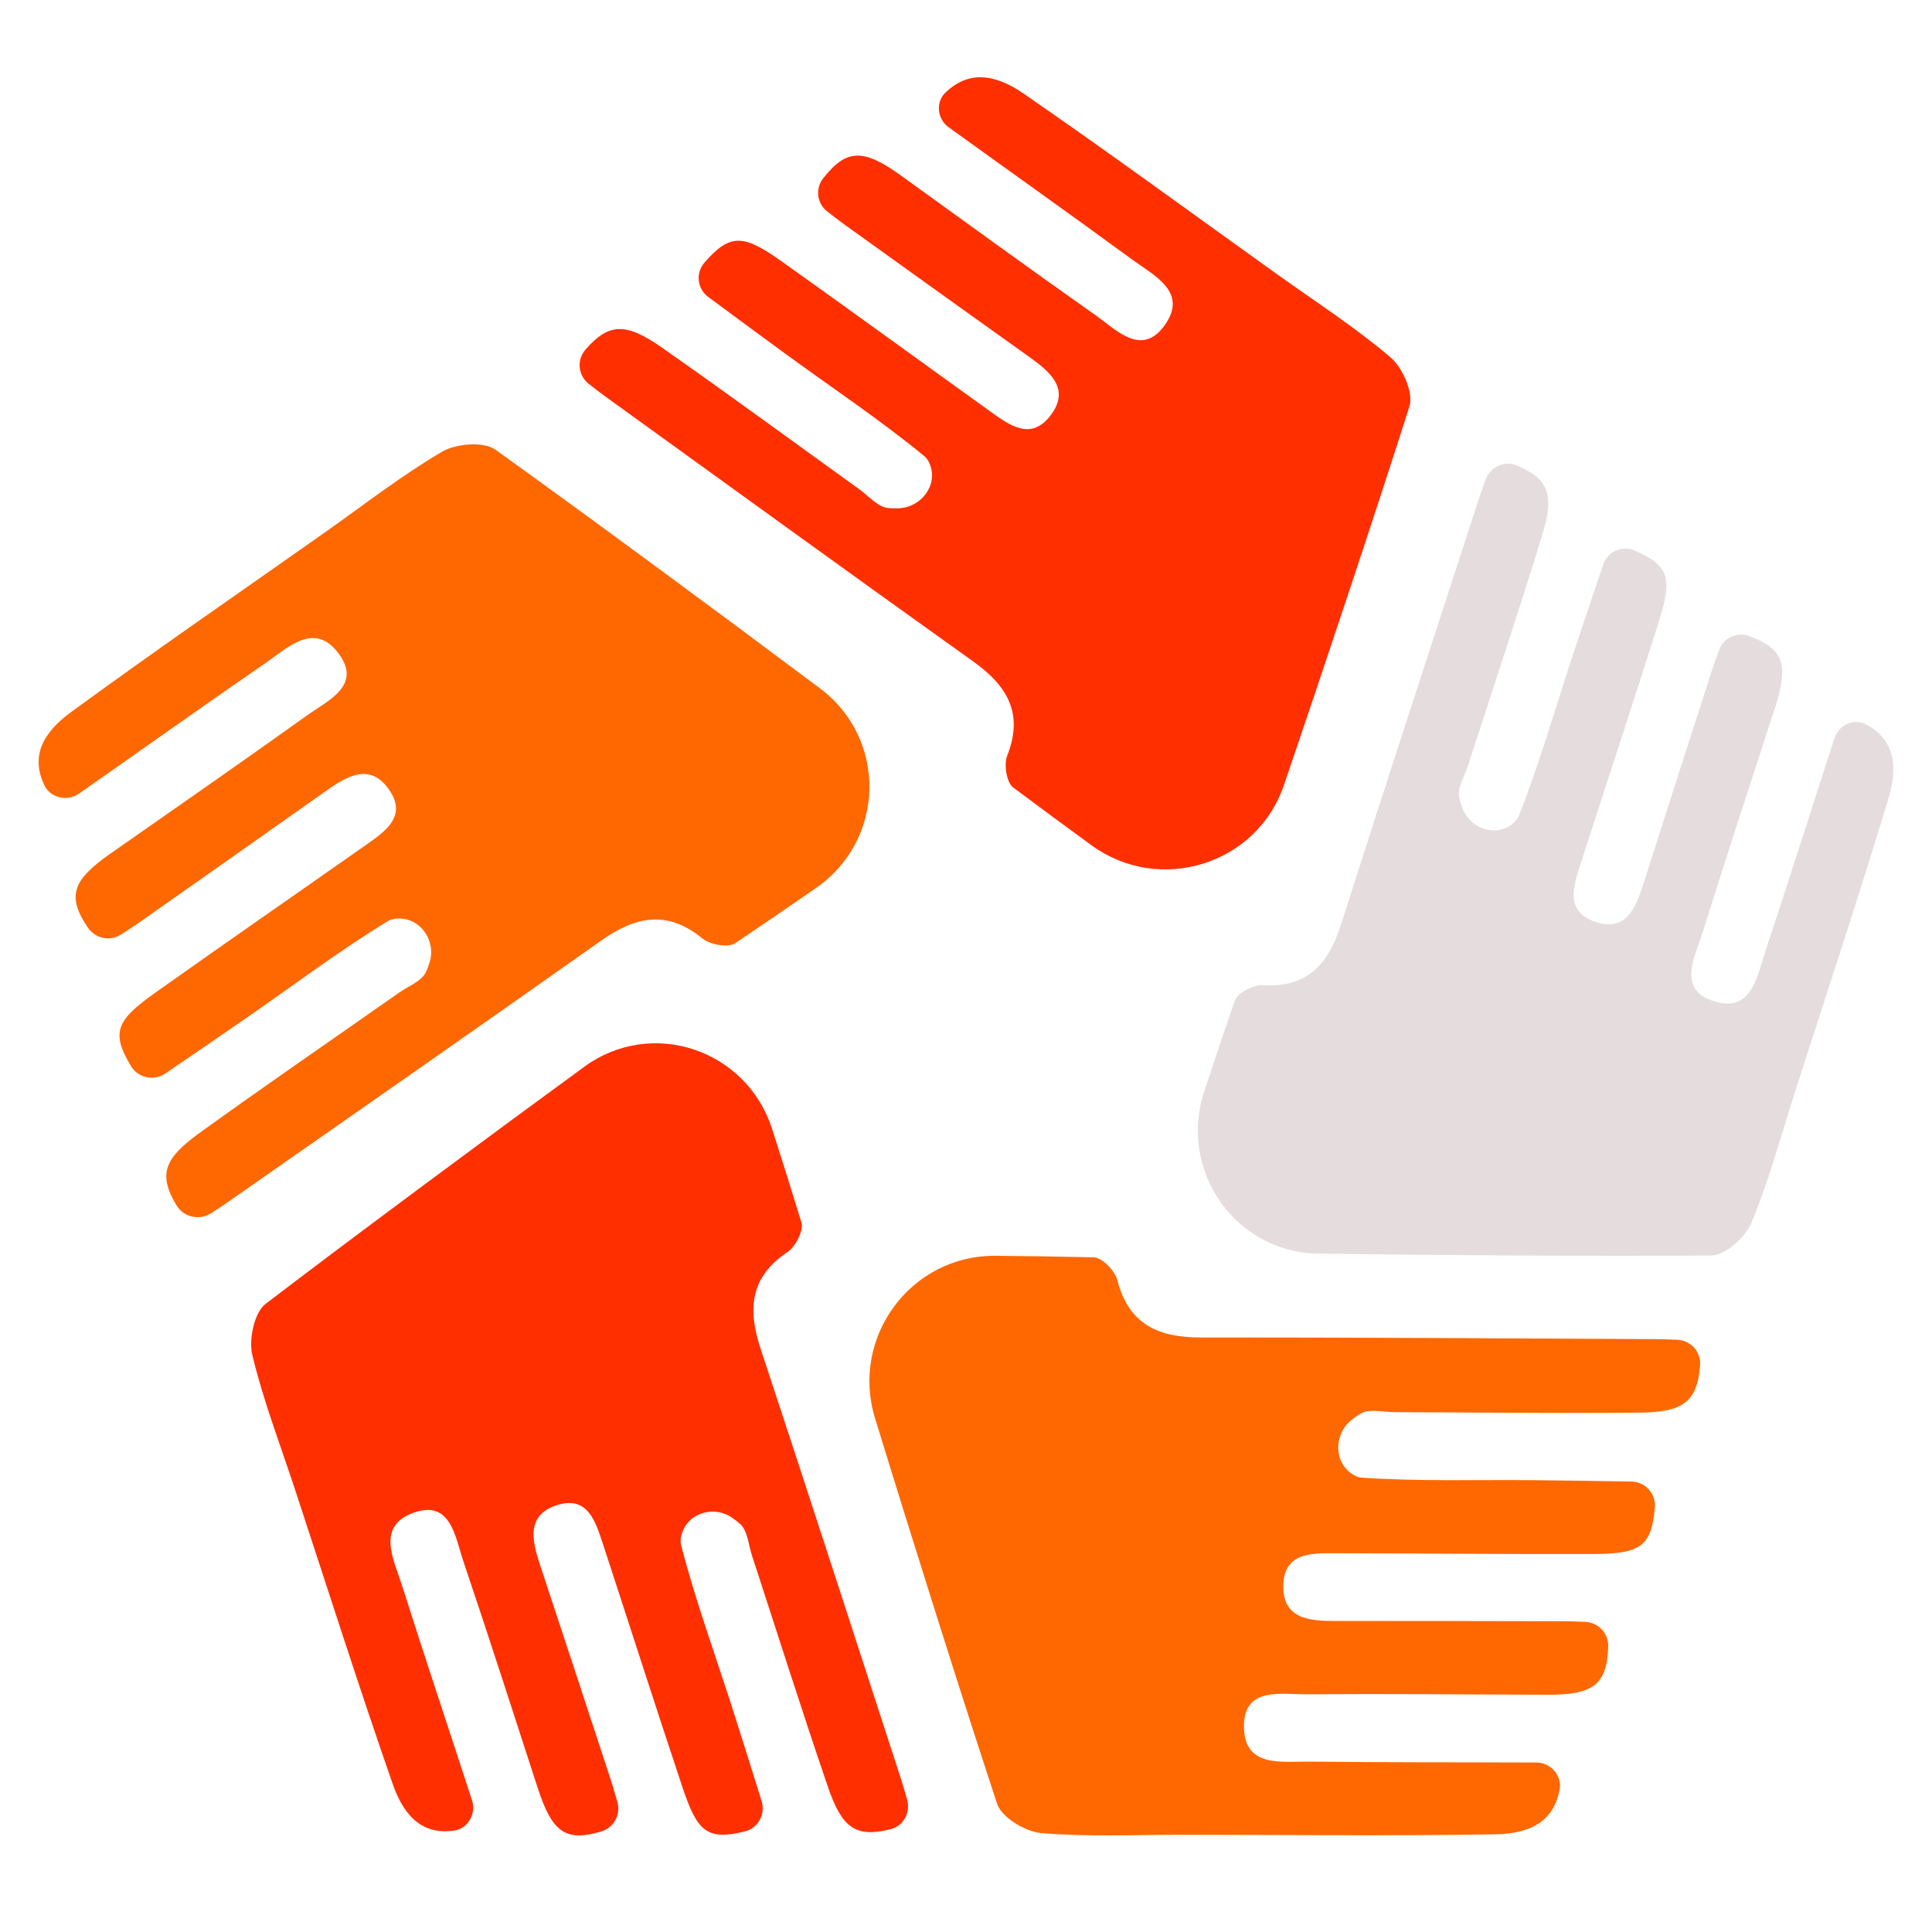
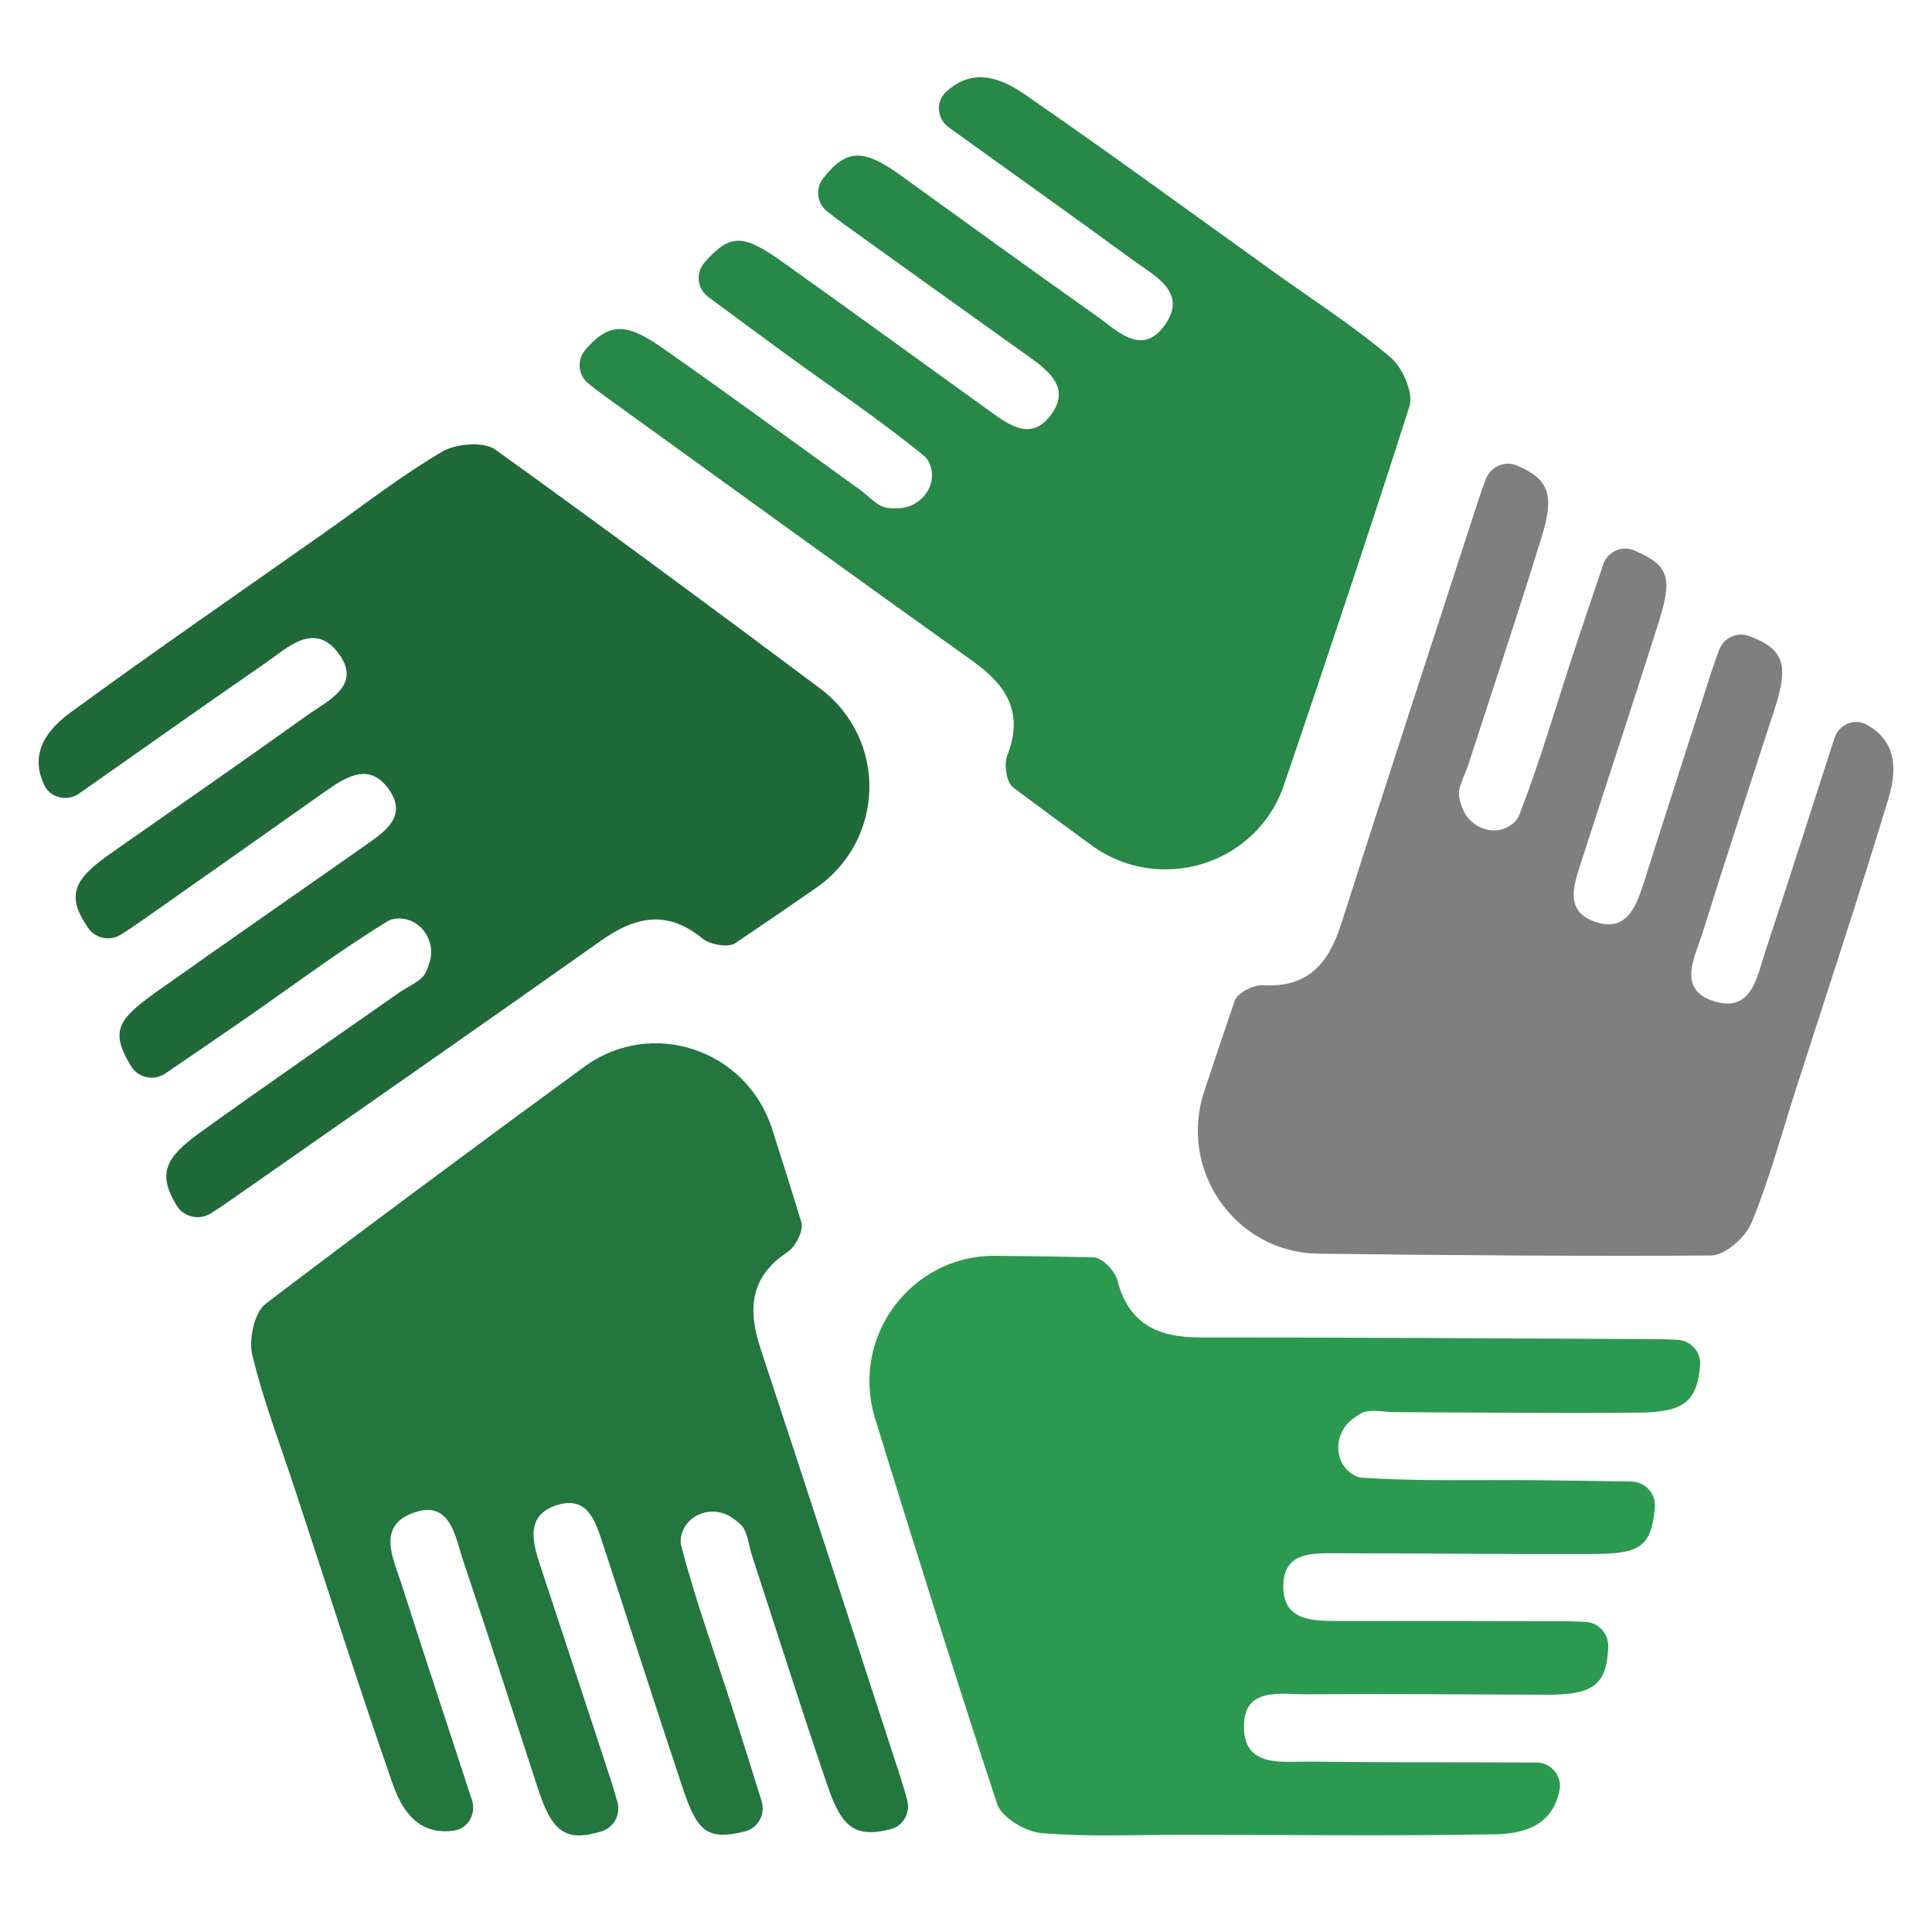
<svg xmlns="http://www.w3.org/2000/svg" version="1.1" width="100" height="100" viewBox="0 0 100 100" xml:space="preserve">
  <defs>
</defs>
  <g transform="matrix(1 0 0 1 50 50)">
    <g style="">
      <g transform="matrix(1 0 0 1 0 0)">
        <path style="stroke: none; stroke-width: 1; stroke-dasharray: none; stroke-linecap: butt; stroke-dashoffset: 0; stroke-linejoin: miter; stroke-miterlimit: 4; fill: none; fill-rule: evenodd; opacity: 1;" transform=" translate(-50, -50)" d="M 0 0 h 100 v 100 H 0 z" stroke-linecap="round" />
      </g>
      <g transform="matrix(1 0 0 1 -26.5 -7)">
-         <path style="stroke: none; stroke-width: 1; stroke-dasharray: none; stroke-linecap: butt; stroke-dashoffset: 0; stroke-linejoin: miter; stroke-miterlimit: 4; fill: rgb(255,103,0); fill-rule: evenodd; opacity: 1;" transform=" translate(-23.5, -43)" d="M 42.435 35.624 c 3.506 2.626 3.398 7.846 -0.204 10.342 c -1.39 0.963 -2.78 1.916 -4.18 2.856 c -0.357 0.24 -1.302 0.076 -1.686 -0.24 c -1.829 -1.506 -3.48 -1.147 -5.252 0.105 c -6.396 4.52 -12.823 8.995 -19.243 13.48 c -0.31 0.218 -0.628 0.425 -0.947 0.63 c -0.599 0.382 -1.411 0.21 -1.777 -0.394 c -0.979 -1.614 -0.642 -2.446 1.17 -3.754 c 3.414 -2.464 6.888 -4.847 10.335 -7.266 c 0.483 -0.339 1.167 -0.593 1.389 -1.058 c 0.081 -0.17 0.146 -0.347 0.201 -0.529 c 0.343 -1.143 -0.521 -2.35 -1.728 -2.248 a 1.001 1.001 0 0 0 -0.441 0.13 c -2.52 1.54 -4.885 3.324 -7.314 5.007 c -1.397 0.968 -2.802 1.923 -4.203 2.88 c -0.588 0.4 -1.403 0.23 -1.769 -0.375 c -1.08 -1.783 -0.732 -2.4 1.275 -3.825 c 3.615 -2.566 7.262 -5.089 10.89 -7.637 c 0.991 -0.697 2.125 -1.475 1.204 -2.829 c -0.982 -1.442 -2.174 -0.744 -3.265 0.027 a 3749.35 3749.35 0 0 1 -9.605 6.766 a 30.29 30.29 0 0 1 -1.02 0.679 a 1.253 1.253 0 0 1 -1.706 -0.342 c -1.139 -1.67 -0.777 -2.492 1.161 -3.85 c 3.39 -2.373 6.792 -4.73 10.156 -7.138 c 1.083 -0.777 2.878 -1.551 1.66 -3.203 c -1.262 -1.713 -2.65 -0.308 -3.823 0.5 c -3.226 2.223 -6.416 4.495 -9.626 6.74 c -0.61 0.424 -1.482 0.225 -1.796 -0.442 c -0.644 -1.366 -0.231 -2.595 1.365 -3.762 c 4.353 -3.183 8.798 -6.243 13.207 -9.35 c 1.992 -1.405 3.922 -2.913 6.02 -4.145 c 0.712 -0.419 2.149 -0.54 2.749 -0.11 c 4.484 3.21 11.545 8.415 16.803 12.355" stroke-linecap="round" />
+         <path style="stroke: none; stroke-width: 1; stroke-dasharray: none; stroke-linecap: butt; stroke-dashoffset: 0; stroke-linejoin: miter; stroke-miterlimit: 4; fill: rgb(31, 106, 56); fill-rule: evenodd; opacity: 1;" transform=" translate(-23.5, -43)" d="M 42.435 35.624 c 3.506 2.626 3.398 7.846 -0.204 10.342 c -1.39 0.963 -2.78 1.916 -4.18 2.856 c -0.357 0.24 -1.302 0.076 -1.686 -0.24 c -1.829 -1.506 -3.48 -1.147 -5.252 0.105 c -6.396 4.52 -12.823 8.995 -19.243 13.48 c -0.31 0.218 -0.628 0.425 -0.947 0.63 c -0.599 0.382 -1.411 0.21 -1.777 -0.394 c -0.979 -1.614 -0.642 -2.446 1.17 -3.754 c 3.414 -2.464 6.888 -4.847 10.335 -7.266 c 0.483 -0.339 1.167 -0.593 1.389 -1.058 c 0.081 -0.17 0.146 -0.347 0.201 -0.529 c 0.343 -1.143 -0.521 -2.35 -1.728 -2.248 a 1.001 1.001 0 0 0 -0.441 0.13 c -2.52 1.54 -4.885 3.324 -7.314 5.007 c -1.397 0.968 -2.802 1.923 -4.203 2.88 c -0.588 0.4 -1.403 0.23 -1.769 -0.375 c -1.08 -1.783 -0.732 -2.4 1.275 -3.825 c 3.615 -2.566 7.262 -5.089 10.89 -7.637 c 0.991 -0.697 2.125 -1.475 1.204 -2.829 c -0.982 -1.442 -2.174 -0.744 -3.265 0.027 a 3749.35 3749.35 0 0 1 -9.605 6.766 a 30.29 30.29 0 0 1 -1.02 0.679 a 1.253 1.253 0 0 1 -1.706 -0.342 c -1.139 -1.67 -0.777 -2.492 1.161 -3.85 c 3.39 -2.373 6.792 -4.73 10.156 -7.138 c 1.083 -0.777 2.878 -1.551 1.66 -3.203 c -1.262 -1.713 -2.65 -0.308 -3.823 0.5 c -3.226 2.223 -6.416 4.495 -9.626 6.74 c -0.61 0.424 -1.482 0.225 -1.796 -0.442 c -0.644 -1.366 -0.231 -2.595 1.365 -3.762 c 4.353 -3.183 8.798 -6.243 13.207 -9.35 c 1.992 -1.405 3.922 -2.913 6.02 -4.145 c 0.712 -0.419 2.149 -0.54 2.749 -0.11 c 4.484 3.21 11.545 8.415 16.803 12.355" stroke-linecap="round" />
      </g>
      <g transform="matrix(1 0 0 1 1.5 -25.5)">
-         <path style="stroke: none; stroke-width: 1; stroke-dasharray: none; stroke-linecap: butt; stroke-dashoffset: 0; stroke-linejoin: miter; stroke-miterlimit: 4; fill: rgb(255,47,0); fill-rule: evenodd; opacity: 1;" transform=" translate(-51.5, -24.5)" d="M 66.45 40.648 c -1.403 4.11 -6.43 5.67 -9.957 3.102 c -1.36 -0.991 -2.712 -1.986 -4.054 -2.993 c -0.343 -0.257 -0.485 -1.191 -0.304 -1.65 c 0.862 -2.187 -0.004 -3.615 -1.762 -4.87 c -6.346 -4.531 -12.66 -9.107 -18.982 -13.672 a 28.524 28.524 0 0 1 -0.928 -0.705 a 1.221 1.221 0 0 1 -0.16 -1.762 c 1.235 -1.429 2.137 -1.379 3.961 -0.104 c 3.437 2.403 6.815 4.887 10.22 7.335 c 0.478 0.344 0.937 0.901 1.452 0.96 c 0.188 0.022 0.378 0.026 0.57 0.02 c 1.201 -0.045 2.082 -1.235 1.603 -2.329 a 0.973 0.973 0 0 0 -0.265 -0.37 c -2.269 -1.863 -4.724 -3.502 -7.103 -5.234 c -1.367 -0.996 -2.725 -2.003 -4.084 -3.007 a 1.213 1.213 0 0 1 -0.2 -1.77 c 1.363 -1.576 2.064 -1.448 4.061 -0.028 c 3.598 2.558 7.165 5.159 10.75 7.735 c 0.98 0.703 2.083 1.514 3.087 0.223 c 1.069 -1.375 0.024 -2.265 -1.058 -3.039 a 3805.045 3805.045 0 0 1 -9.51 -6.812 c -0.331 -0.238 -0.654 -0.486 -0.973 -0.736 a 1.216 1.216 0 0 1 -0.213 -1.703 c 1.238 -1.593 2.138 -1.518 4.05 -0.14 c 3.342 2.409 6.672 4.835 10.04 7.207 c 1.086 0.764 2.395 2.194 3.59 0.532 c 1.239 -1.723 -0.544 -2.573 -1.689 -3.41 c -3.146 -2.304 -6.328 -4.56 -9.491 -6.841 c -0.599 -0.433 -0.685 -1.312 -0.146 -1.817 c 1.103 -1.036 2.409 -1.042 4.03 0.077 c 4.421 3.05 8.755 6.225 13.122 9.352 c 1.974 1.412 4.028 2.734 5.87 4.3 c 0.625 0.532 1.195 1.835 0.975 2.531 c -1.653 5.208 -4.397 13.456 -6.502 19.618" stroke-linecap="round" />
+         <path style="stroke: none; stroke-width: 1; stroke-dasharray: none; stroke-linecap: butt; stroke-dashoffset: 0; stroke-linejoin: miter; stroke-miterlimit: 4; fill: rgb(39, 136, 71); fill-rule: evenodd; opacity: 1;" transform=" translate(-51.5, -24.5)" d="M 66.45 40.648 c -1.403 4.11 -6.43 5.67 -9.957 3.102 c -1.36 -0.991 -2.712 -1.986 -4.054 -2.993 c -0.343 -0.257 -0.485 -1.191 -0.304 -1.65 c 0.862 -2.187 -0.004 -3.615 -1.762 -4.87 c -6.346 -4.531 -12.66 -9.107 -18.982 -13.672 a 28.524 28.524 0 0 1 -0.928 -0.705 a 1.221 1.221 0 0 1 -0.16 -1.762 c 1.235 -1.429 2.137 -1.379 3.961 -0.104 c 3.437 2.403 6.815 4.887 10.22 7.335 c 0.478 0.344 0.937 0.901 1.452 0.96 c 0.188 0.022 0.378 0.026 0.57 0.02 c 1.201 -0.045 2.082 -1.235 1.603 -2.329 a 0.973 0.973 0 0 0 -0.265 -0.37 c -2.269 -1.863 -4.724 -3.502 -7.103 -5.234 c -1.367 -0.996 -2.725 -2.003 -4.084 -3.007 a 1.213 1.213 0 0 1 -0.2 -1.77 c 1.363 -1.576 2.064 -1.448 4.061 -0.028 c 3.598 2.558 7.165 5.159 10.75 7.735 c 0.98 0.703 2.083 1.514 3.087 0.223 c 1.069 -1.375 0.024 -2.265 -1.058 -3.039 a 3805.045 3805.045 0 0 1 -9.51 -6.812 c -0.331 -0.238 -0.654 -0.486 -0.973 -0.736 a 1.216 1.216 0 0 1 -0.213 -1.703 c 1.238 -1.593 2.138 -1.518 4.05 -0.14 c 3.342 2.409 6.672 4.835 10.04 7.207 c 1.086 0.764 2.395 2.194 3.59 0.532 c 1.239 -1.723 -0.544 -2.573 -1.689 -3.41 c -3.146 -2.304 -6.328 -4.56 -9.491 -6.841 c -0.599 -0.433 -0.685 -1.312 -0.146 -1.817 c 1.103 -1.036 2.409 -1.042 4.03 0.077 c 4.421 3.05 8.755 6.225 13.122 9.352 c 1.974 1.412 4.028 2.734 5.87 4.3 c 0.625 0.532 1.195 1.835 0.975 2.531 c -1.653 5.208 -4.397 13.456 -6.502 19.618" stroke-linecap="round" />
      </g>
      <g transform="matrix(1 0 0 1 16.5 30)">
-         <path style="stroke: none; stroke-width: 1; stroke-dasharray: none; stroke-linecap: butt; stroke-dashoffset: 0; stroke-linejoin: miter; stroke-miterlimit: 4; fill: rgb(255,103,0); fill-rule: evenodd; opacity: 1;" transform=" translate(-66.5, -80)" d="M 45.291 73.408 C 44.004 69.21 47.15 64.962 51.525 65 c 1.698 0.015 3.391 0.039 5.083 0.078 c 0.432 0.01 1.1 0.696 1.224 1.18 c 0.593 2.305 2.141 2.97 4.311 2.97 c 7.835 -0.004 15.671 0.047 23.507 0.085 c 0.39 0.002 0.781 0.017 1.17 0.034 c 0.693 0.033 1.23 0.622 1.176 1.316 c -0.15 1.935 -0.908 2.43 -3.16 2.455 c -4.213 0.044 -8.427 -0.013 -12.64 -0.025 c -0.591 -0.001 -1.294 -0.19 -1.747 0.064 a 3.76 3.76 0 0 0 -0.475 0.32 c -0.95 0.743 -0.96 2.24 0.075 2.858 c 0.142 0.085 0.287 0.14 0.434 0.15 c 2.945 0.197 5.909 0.102 8.866 0.128 c 1.7 0.015 3.398 0.045 5.096 0.072 c 0.712 0.012 1.27 0.627 1.21 1.338 c -0.176 2.098 -0.821 2.406 -3.284 2.412 c -4.435 0.012 -8.871 -0.031 -13.307 -0.041 c -1.213 -0.003 -2.588 -0.022 -2.64 1.63 c -0.055 1.76 1.32 1.878 2.657 1.878 c 3.919 0 7.837 0 11.755 0.012 c 0.409 0.001 0.818 0.016 1.224 0.034 a 1.24 1.24 0 0 1 1.181 1.278 c -0.064 2.037 -0.84 2.504 -3.206 2.494 c -4.14 -0.016 -8.28 -0.053 -12.42 -0.024 c -1.334 0.009 -3.242 -0.397 -3.23 1.673 c 0.013 2.146 1.963 1.796 3.389 1.813 c 3.918 0.045 7.837 0.029 11.756 0.046 c 0.743 0.004 1.332 0.677 1.193 1.41 c -0.283 1.5 -1.34 2.273 -3.32 2.306 c -5.395 0.09 -10.793 0.026 -16.19 0.023 c -2.44 -0.002 -4.89 0.118 -7.312 -0.087 c -0.823 -0.07 -2.056 -0.806 -2.289 -1.51 c -1.737 -5.255 -4.386 -13.654 -6.32 -19.962" stroke-linecap="round" />
+         <path style="stroke: none; stroke-width: 1; stroke-dasharray: none; stroke-linecap: butt; stroke-dashoffset: 0; stroke-linejoin: miter; stroke-miterlimit: 4; fill: rgb(44, 153, 81); fill-rule: evenodd; opacity: 1;" transform=" translate(-66.5, -80)" d="M 45.291 73.408 C 44.004 69.21 47.15 64.962 51.525 65 c 1.698 0.015 3.391 0.039 5.083 0.078 c 0.432 0.01 1.1 0.696 1.224 1.18 c 0.593 2.305 2.141 2.97 4.311 2.97 c 7.835 -0.004 15.671 0.047 23.507 0.085 c 0.39 0.002 0.781 0.017 1.17 0.034 c 0.693 0.033 1.23 0.622 1.176 1.316 c -0.15 1.935 -0.908 2.43 -3.16 2.455 c -4.213 0.044 -8.427 -0.013 -12.64 -0.025 c -0.591 -0.001 -1.294 -0.19 -1.747 0.064 a 3.76 3.76 0 0 0 -0.475 0.32 c -0.95 0.743 -0.96 2.24 0.075 2.858 c 0.142 0.085 0.287 0.14 0.434 0.15 c 2.945 0.197 5.909 0.102 8.866 0.128 c 1.7 0.015 3.398 0.045 5.096 0.072 c 0.712 0.012 1.27 0.627 1.21 1.338 c -0.176 2.098 -0.821 2.406 -3.284 2.412 c -4.435 0.012 -8.871 -0.031 -13.307 -0.041 c -1.213 -0.003 -2.588 -0.022 -2.64 1.63 c -0.055 1.76 1.32 1.878 2.657 1.878 c 3.919 0 7.837 0 11.755 0.012 c 0.409 0.001 0.818 0.016 1.224 0.034 a 1.24 1.24 0 0 1 1.181 1.278 c -0.064 2.037 -0.84 2.504 -3.206 2.494 c -4.14 -0.016 -8.28 -0.053 -12.42 -0.024 c -1.334 0.009 -3.242 -0.397 -3.23 1.673 c 0.013 2.146 1.963 1.796 3.389 1.813 c 3.918 0.045 7.837 0.029 11.756 0.046 c 0.743 0.004 1.332 0.677 1.193 1.41 c -0.283 1.5 -1.34 2.273 -3.32 2.306 c -5.395 0.09 -10.793 0.026 -16.19 0.023 c -2.44 -0.002 -4.89 0.118 -7.312 -0.087 c -0.823 -0.07 -2.056 -0.806 -2.289 -1.51 c -1.737 -5.255 -4.386 -13.654 -6.32 -19.962" stroke-linecap="round" />
      </g>
      <g transform="matrix(1 0 0 1 30 -5.5)">
-         <path style="stroke: none; stroke-width: 1; stroke-dasharray: none; stroke-linecap: butt; stroke-dashoffset: 0; stroke-linejoin: miter; stroke-miterlimit: 4; fill: rgb(229,221,221); fill-rule: evenodd; opacity: 1;" transform=" translate(-18, -20.5)" d="M 6.227 40.89 c -4.274 -0.06 -7.248 -4.296 -5.899 -8.39 c 0.52 -1.578 1.047 -3.15 1.588 -4.716 c 0.138 -0.4 0.972 -0.82 1.457 -0.79 c 2.309 0.14 3.388 -1.11 4.037 -3.142 c 2.342 -7.337 4.736 -14.659 7.118 -21.984 c 0.115 -0.354 0.241 -0.705 0.37 -1.053 c 0.243 -0.656 0.978 -0.991 1.617 -0.721 c 1.71 0.72 1.934 1.582 1.286 3.683 c -1.22 3.957 -2.535 7.886 -3.808 11.827 c -0.178 0.553 -0.563 1.154 -0.464 1.655 c 0.036 0.183 0.089 0.363 0.153 0.54 c 0.403 1.114 1.783 1.575 2.665 0.792 a 0.964 0.964 0 0 0 0.268 -0.362 c 1.065 -2.698 1.864 -5.502 2.774 -8.262 c 0.523 -1.587 1.06 -3.169 1.593 -4.75 a 1.2 1.2 0 0 1 1.6 -0.73 c 1.886 0.797 1.977 1.493 1.245 3.8 c -1.317 4.158 -2.685 8.298 -4.023 12.448 c -0.366 1.135 -0.795 2.417 0.717 2.962 c 1.61 0.582 2.131 -0.67 2.532 -1.921 a 3609.07 3609.07 0 0 1 3.53 -11.003 c 0.125 -0.382 0.26 -0.76 0.4 -1.136 a 1.201 1.201 0 0 1 1.53 -0.722 c 1.868 0.674 2.067 1.541 1.35 3.755 c -1.255 3.871 -2.53 7.737 -3.743 11.621 c -0.39 1.252 -1.338 2.917 0.58 3.528 c 1.988 0.635 2.249 -1.297 2.69 -2.627 c 1.215 -3.655 2.374 -7.329 3.564 -10.993 c 0.226 -0.694 1.024 -1.043 1.66 -0.693 c 1.303 0.718 1.7 1.94 1.138 3.803 c -1.532 5.08 -3.208 10.114 -4.828 15.167 c -0.731 2.283 -1.354 4.613 -2.269 6.82 c -0.31 0.749 -1.361 1.682 -2.08 1.688 c -5.38 0.044 -13.938 -0.006 -20.348 -0.095" stroke-linecap="round" />
+         <path style="stroke: none; stroke-width: 1; stroke-dasharray: none; stroke-linecap: butt; stroke-dashoffset: 0; stroke-linejoin: miter; stroke-miterlimit: 4; fill: rgba(0, 0, 0, 0.5); fill-rule: evenodd; opacity: 1;" transform=" translate(-18, -20.5)" d="M 6.227 40.89 c -4.274 -0.06 -7.248 -4.296 -5.899 -8.39 c 0.52 -1.578 1.047 -3.15 1.588 -4.716 c 0.138 -0.4 0.972 -0.82 1.457 -0.79 c 2.309 0.14 3.388 -1.11 4.037 -3.142 c 2.342 -7.337 4.736 -14.659 7.118 -21.984 c 0.115 -0.354 0.241 -0.705 0.37 -1.053 c 0.243 -0.656 0.978 -0.991 1.617 -0.721 c 1.71 0.72 1.934 1.582 1.286 3.683 c -1.22 3.957 -2.535 7.886 -3.808 11.827 c -0.178 0.553 -0.563 1.154 -0.464 1.655 c 0.036 0.183 0.089 0.363 0.153 0.54 c 0.403 1.114 1.783 1.575 2.665 0.792 a 0.964 0.964 0 0 0 0.268 -0.362 c 1.065 -2.698 1.864 -5.502 2.774 -8.262 c 0.523 -1.587 1.06 -3.169 1.593 -4.75 a 1.2 1.2 0 0 1 1.6 -0.73 c 1.886 0.797 1.977 1.493 1.245 3.8 c -1.317 4.158 -2.685 8.298 -4.023 12.448 c -0.366 1.135 -0.795 2.417 0.717 2.962 c 1.61 0.582 2.131 -0.67 2.532 -1.921 a 3609.07 3609.07 0 0 1 3.53 -11.003 c 0.125 -0.382 0.26 -0.76 0.4 -1.136 a 1.201 1.201 0 0 1 1.53 -0.722 c 1.868 0.674 2.067 1.541 1.35 3.755 c -1.255 3.871 -2.53 7.737 -3.743 11.621 c -0.39 1.252 -1.338 2.917 0.58 3.528 c 1.988 0.635 2.249 -1.297 2.69 -2.627 c 1.215 -3.655 2.374 -7.329 3.564 -10.993 c 0.226 -0.694 1.024 -1.043 1.66 -0.693 c 1.303 0.718 1.7 1.94 1.138 3.803 c -1.532 5.08 -3.208 10.114 -4.828 15.167 c -0.731 2.283 -1.354 4.613 -2.269 6.82 c -0.31 0.749 -1.361 1.682 -2.08 1.688 c -5.38 0.044 -13.938 -0.006 -20.348 -0.095" stroke-linecap="round" />
      </g>
      <g transform="matrix(1 0 0 1 -20 24.5)">
-         <path style="stroke: none; stroke-width: 1; stroke-dasharray: none; stroke-linecap: butt; stroke-dashoffset: 0; stroke-linejoin: miter; stroke-miterlimit: 4; fill: rgb(255,47,0); fill-rule: evenodd; opacity: 1;" transform=" translate(-30, -74.5)" d="M 30.244 55.214 c 3.482 -2.542 8.395 -0.914 9.724 3.23 a 356.474 356.474 0 0 1 1.513 4.825 c 0.125 0.41 -0.3 1.258 -0.71 1.529 c -1.949 1.288 -2.082 2.96 -1.404 5.01 c 2.447 7.398 4.844 14.814 7.253 22.226 c 0.12 0.37 0.228 0.743 0.332 1.116 c 0.187 0.665 -0.19 1.358 -0.85 1.527 c -1.837 0.468 -2.533 -0.09 -3.257 -2.21 c -1.356 -3.964 -2.617 -7.961 -3.92 -11.944 c -0.183 -0.559 -0.228 -1.282 -0.603 -1.63 a 3.744 3.744 0 0 0 -0.444 -0.347 c -0.984 -0.662 -2.373 -0.2 -2.622 0.974 a 0.992 0.992 0 0 0 -0.003 0.457 c 0.735 2.844 1.748 5.613 2.646 8.413 c 0.516 1.61 1.018 3.224 1.522 4.836 c 0.211 0.676 -0.183 1.397 -0.86 1.566 c -1.997 0.496 -2.483 -0.015 -3.256 -2.34 c -1.395 -4.184 -2.738 -8.387 -4.112 -12.58 c -0.376 -1.146 -0.788 -2.45 -2.332 -1.977 c -1.646 0.505 -1.327 1.84 -0.91 3.103 c 1.223 3.7 2.444 7.4 3.655 11.104 c 0.126 0.387 0.24 0.778 0.35 1.168 a 1.237 1.237 0 0 1 -0.814 1.519 c -1.905 0.583 -2.579 -0.003 -3.308 -2.24 c -1.276 -3.915 -2.533 -7.837 -3.85 -11.737 c -0.425 -1.256 -0.645 -3.188 -2.556 -2.521 c -1.982 0.69 -1.05 2.421 -0.621 3.773 c 1.18 3.715 2.418 7.41 3.624 11.117 c 0.227 0.703 -0.211 1.471 -0.932 1.572 c -1.478 0.207 -2.522 -0.548 -3.17 -2.406 c -1.767 -5.067 -3.391 -10.185 -5.07 -15.283 c -0.76 -2.304 -1.635 -4.58 -2.2 -6.932 c -0.193 -0.8 0.104 -2.197 0.682 -2.639 c 4.322 -3.302 11.269 -8.458 16.503 -12.279" stroke-linecap="round" />
+         <path style="stroke: none; stroke-width: 1; stroke-dasharray: none; stroke-linecap: butt; stroke-dashoffset: 0; stroke-linejoin: miter; stroke-miterlimit: 4; fill: rgb(34, 118, 62); fill-rule: evenodd; opacity: 1;" transform=" translate(-30, -74.5)" d="M 30.244 55.214 c 3.482 -2.542 8.395 -0.914 9.724 3.23 a 356.474 356.474 0 0 1 1.513 4.825 c 0.125 0.41 -0.3 1.258 -0.71 1.529 c -1.949 1.288 -2.082 2.96 -1.404 5.01 c 2.447 7.398 4.844 14.814 7.253 22.226 c 0.12 0.37 0.228 0.743 0.332 1.116 c 0.187 0.665 -0.19 1.358 -0.85 1.527 c -1.837 0.468 -2.533 -0.09 -3.257 -2.21 c -1.356 -3.964 -2.617 -7.961 -3.92 -11.944 c -0.183 -0.559 -0.228 -1.282 -0.603 -1.63 a 3.744 3.744 0 0 0 -0.444 -0.347 c -0.984 -0.662 -2.373 -0.2 -2.622 0.974 a 0.992 0.992 0 0 0 -0.003 0.457 c 0.735 2.844 1.748 5.613 2.646 8.413 c 0.516 1.61 1.018 3.224 1.522 4.836 c 0.211 0.676 -0.183 1.397 -0.86 1.566 c -1.997 0.496 -2.483 -0.015 -3.256 -2.34 c -1.395 -4.184 -2.738 -8.387 -4.112 -12.58 c -0.376 -1.146 -0.788 -2.45 -2.332 -1.977 c -1.646 0.505 -1.327 1.84 -0.91 3.103 c 1.223 3.7 2.444 7.4 3.655 11.104 c 0.126 0.387 0.24 0.778 0.35 1.168 a 1.237 1.237 0 0 1 -0.814 1.519 c -1.905 0.583 -2.579 -0.003 -3.308 -2.24 c -1.276 -3.915 -2.533 -7.837 -3.85 -11.737 c -0.425 -1.256 -0.645 -3.188 -2.556 -2.521 c -1.982 0.69 -1.05 2.421 -0.621 3.773 c 1.18 3.715 2.418 7.41 3.624 11.117 c 0.227 0.703 -0.211 1.471 -0.932 1.572 c -1.478 0.207 -2.522 -0.548 -3.17 -2.406 c -1.767 -5.067 -3.391 -10.185 -5.07 -15.283 c -0.76 -2.304 -1.635 -4.58 -2.2 -6.932 c -0.193 -0.8 0.104 -2.197 0.682 -2.639 c 4.322 -3.302 11.269 -8.458 16.503 -12.279" stroke-linecap="round" />
      </g>
    </g>
  </g>
</svg>
